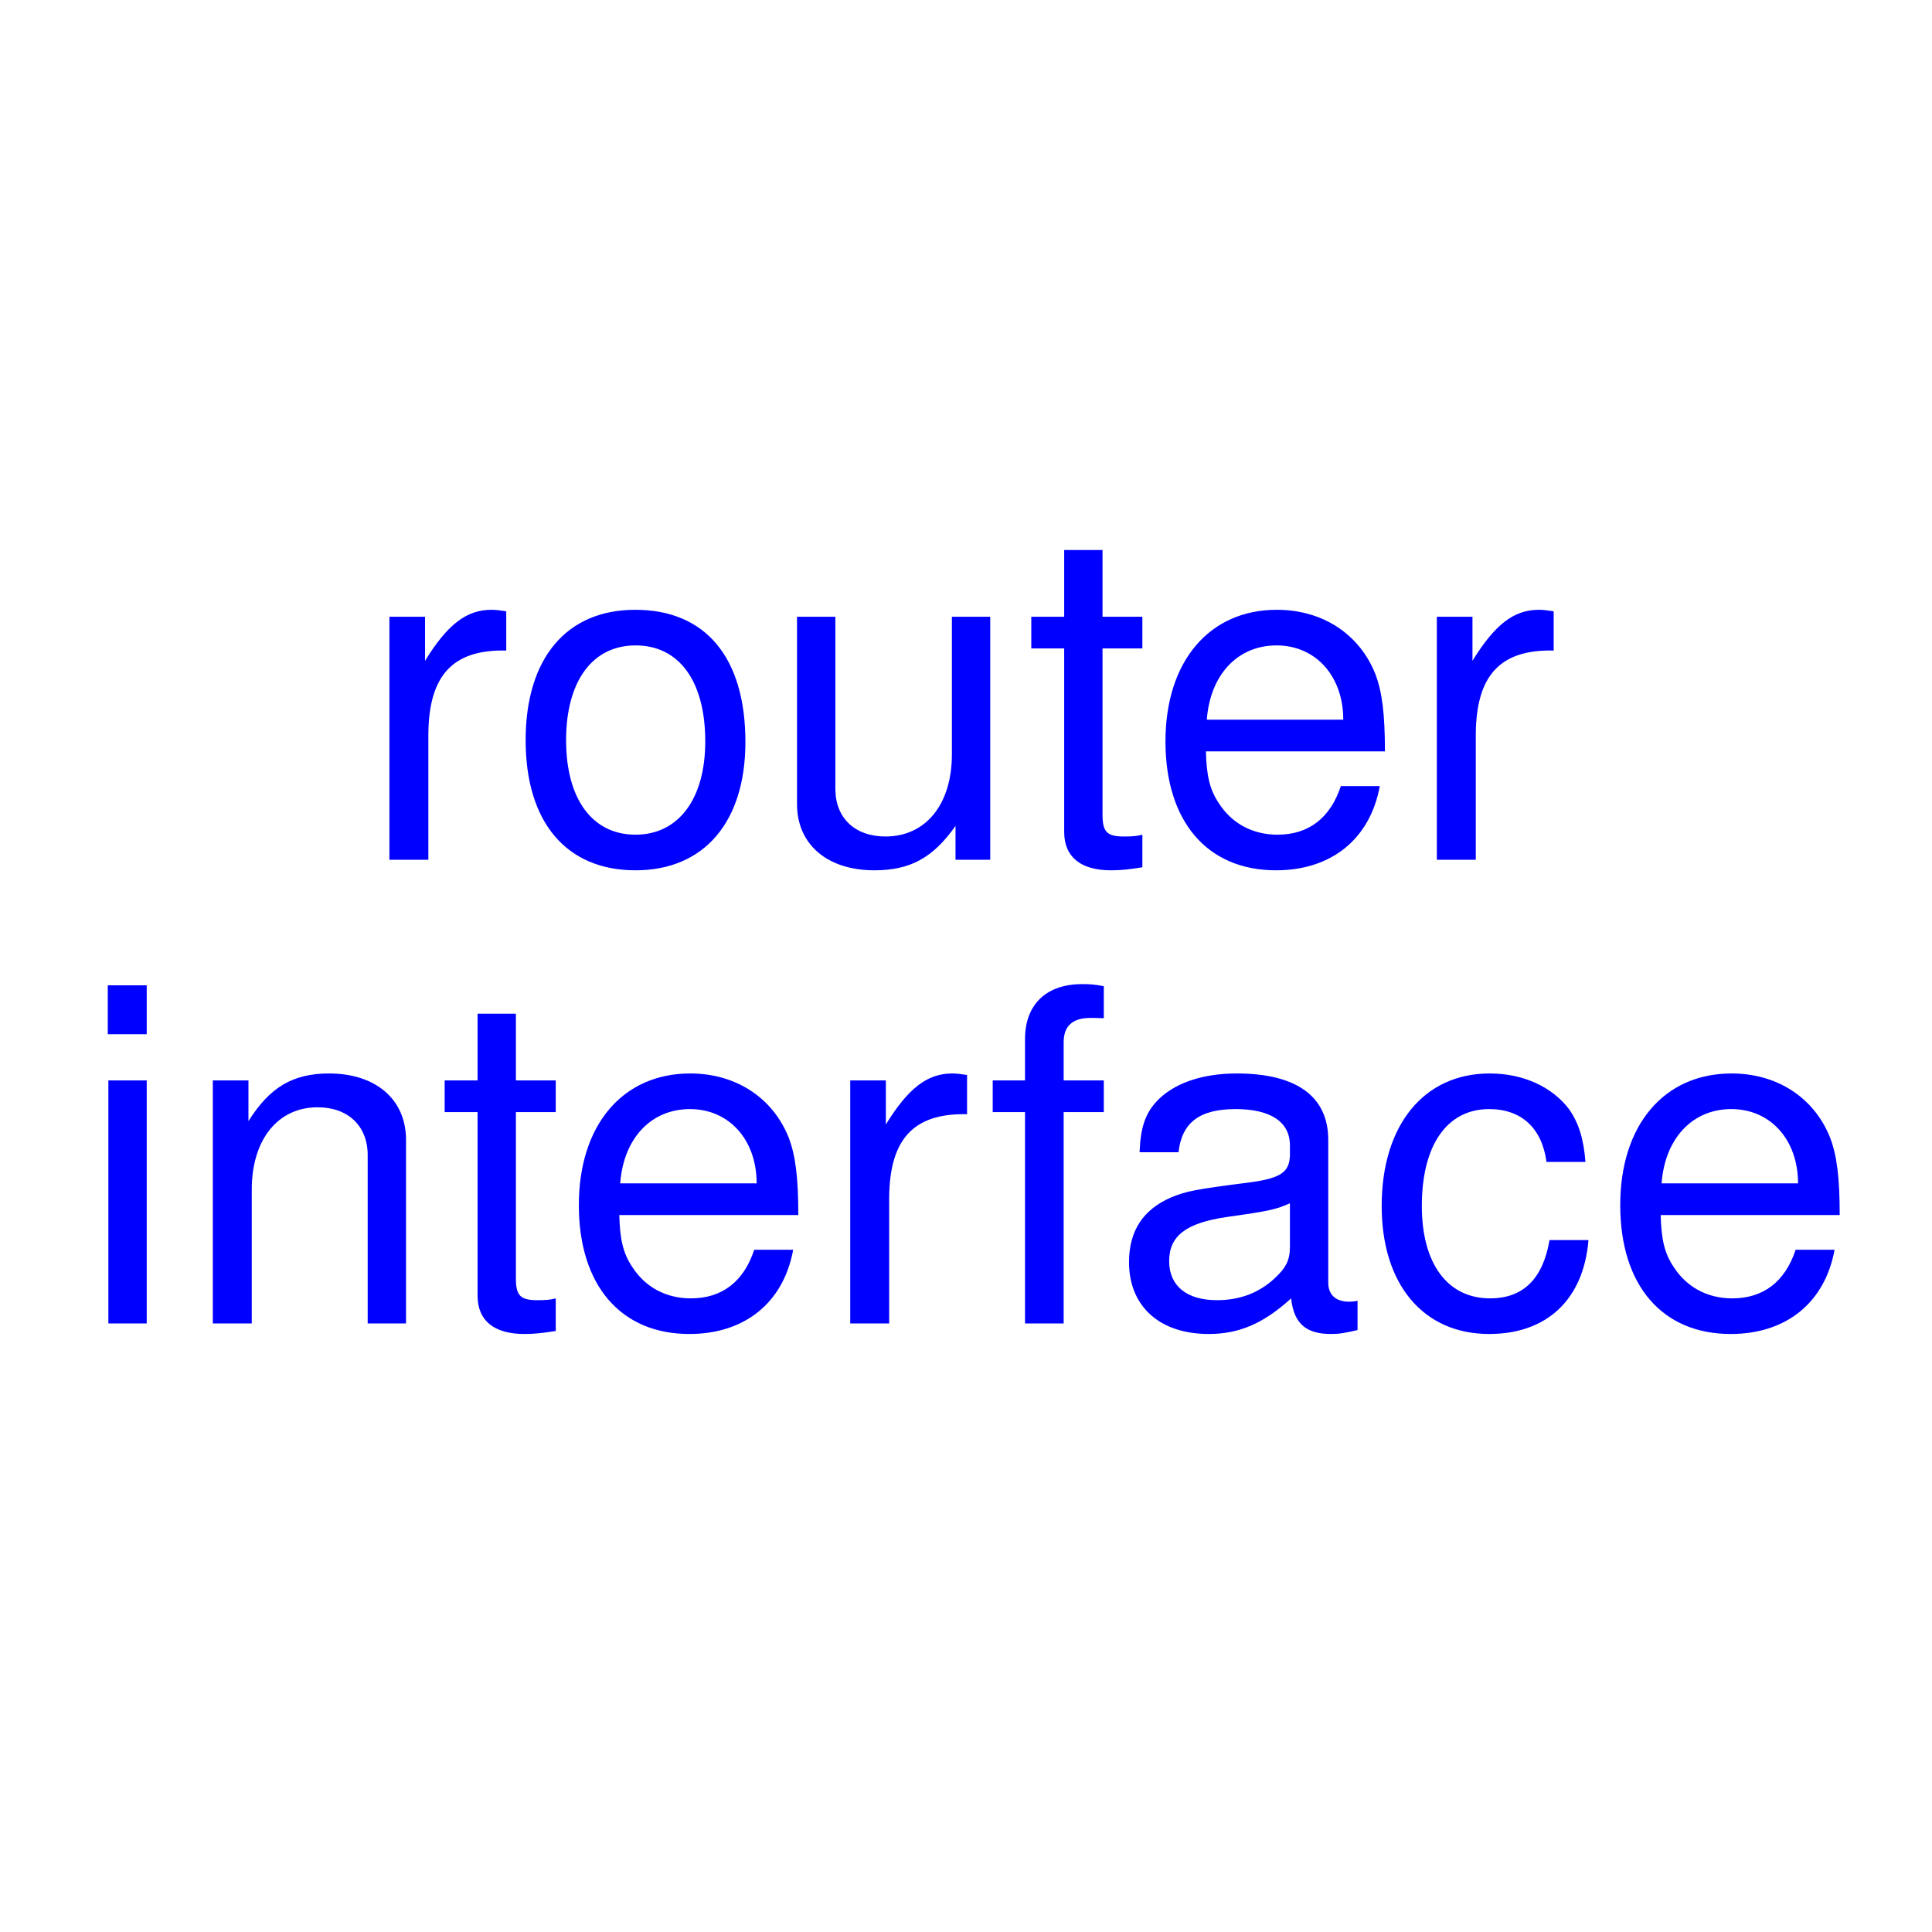
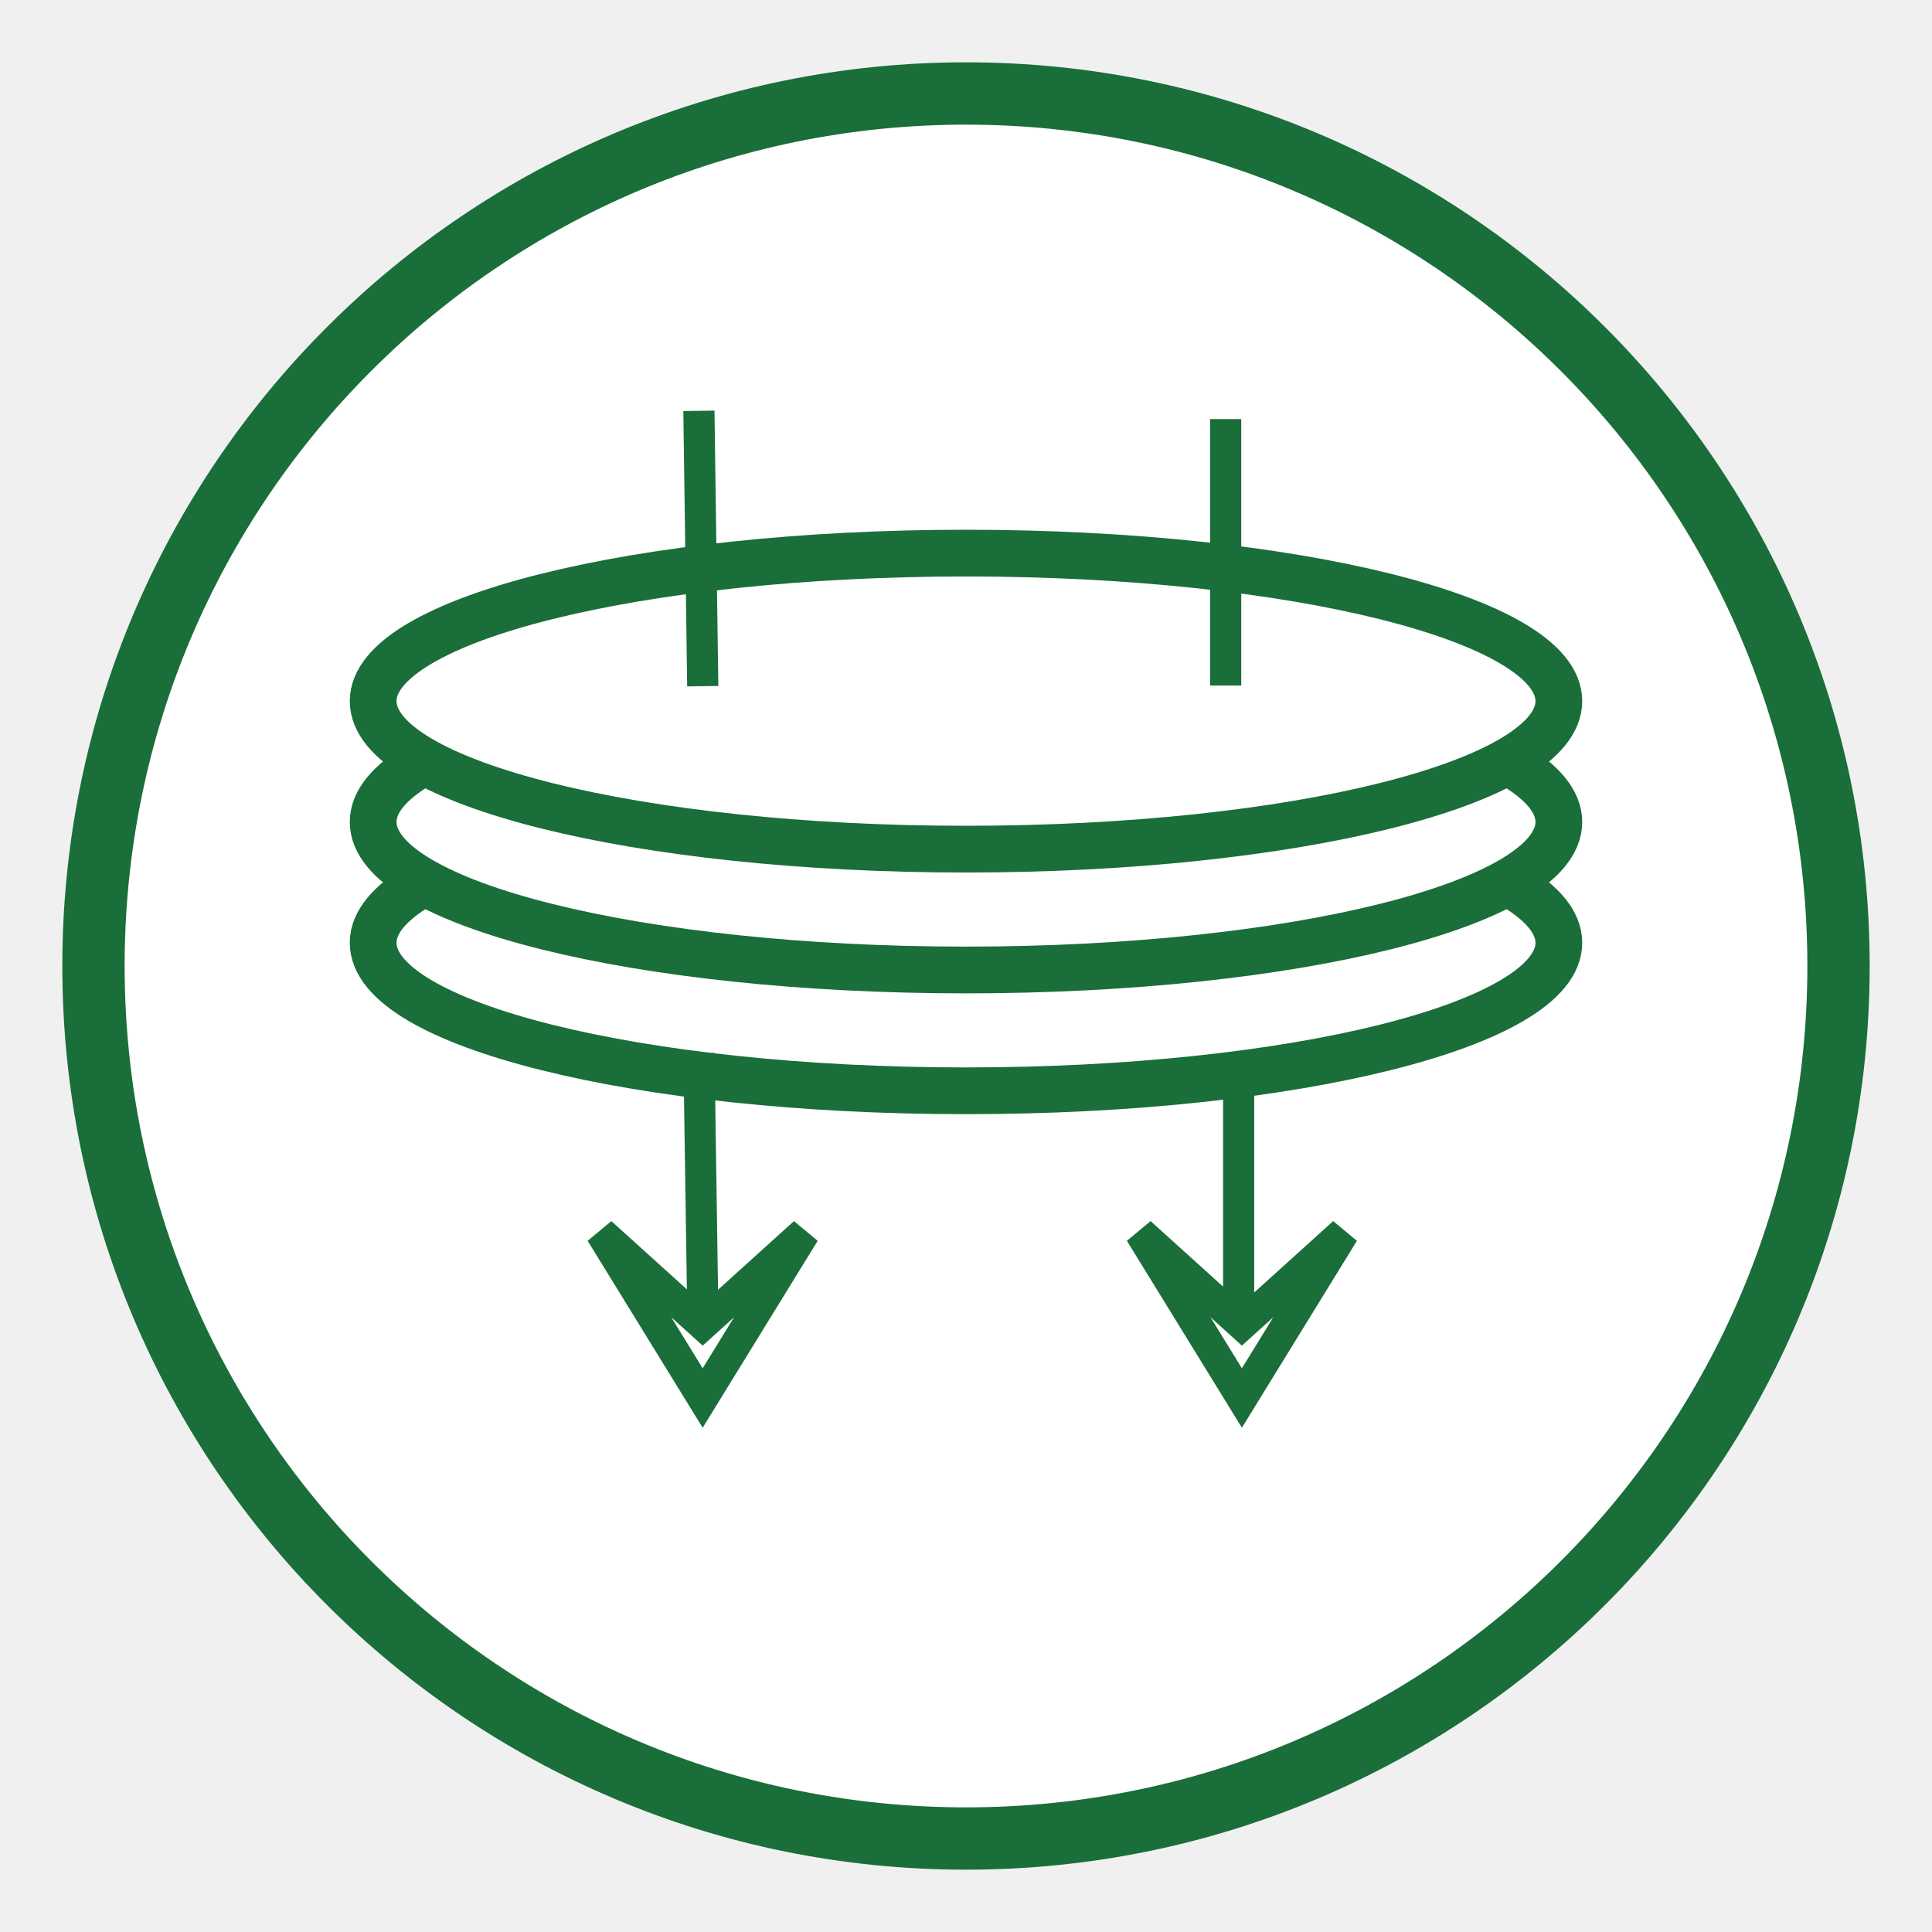
- <svg xmlns="http://www.w3.org/2000/svg" width="100" height="100">
+ <svg xmlns="http://www.w3.org/2000/svg" width="62" height="62">
  <g>
-     <rect fill="#ffffff" id="canvas_background" height="102" width="102" y="-1" x="-1" />
-     <g display="none" overflow="visible" y="0" x="0" height="100%" width="100%" id="canvasGrid">
-       <rect fill="url(#gridpattern)" stroke-width="0" y="0" x="0" height="100%" width="100%" />
-     </g>
-   </g>
-   <g>
-     <text xml:space="preserve" text-anchor="start" font-family="Helvetica, Arial, sans-serif" font-size="24" id="svg_6" y="44.5" x="18.5" stroke-opacity="null" stroke-width="0" stroke="#000" fill="#0000ff">router</text>
-     <text xml:space="preserve" text-anchor="start" font-family="Helvetica, Arial, sans-serif" font-size="24" id="svg_7" y="68.5" x="4" stroke-width="0" stroke="#ff0000" fill="#0000ff">interface</text>
+     <circle fill="#fff" stroke="#1a6e39" stroke-width="2" cx="31" cy="31" r="28" />
+     <line fill="none" stroke-opacity="null" fill-opacity="null" x1="39.75" y1="34" x2="39.75" y2="42" stroke-linejoin="null" stroke-linecap="null" stroke="#1a6e39" />
+     <ellipse fill="#fff" stroke-width="1.5" cx="31" cy="30.255" rx="19.025" ry="4.75" stroke="#1a6e39" />
+     <ellipse fill="#fff" stroke-width="1.5" cx="31" cy="26.378" rx="19.025" ry="4.75" stroke="#1a6e39" />
+     <ellipse fill="#fff" stroke-width="1.5" cx="31" cy="22.5" rx="19.025" ry="4.75" stroke="#1a6e39" />
+     <path fill="#fff" stroke-opacity="null" fill-opacity="null" d="m40.151,42.21l-2.951,-3.265l5.306,3.265l-5.306,3.265l2.951,-3.265z" transform="rotate(90 39.85321,42.21049) " stroke="#1a6e39" />
+     <path fill="#fff" stroke-opacity="null" fill-opacity="null" d="m22.847,42.21l-2.951,-3.265l5.306,3.265l-5.306,3.265l2.951,-3.265z" transform="rotate(90 22.5487,42.21049) " stroke="#1a6e39" />
+     <line fill="none" stroke-opacity="null" fill-opacity="null" x1="22.429" y1="33.796" x2="22.552" y2="42" stroke-linejoin="null" stroke-linecap="null" stroke="#1a6e39" />
+     <line fill="none" stroke-opacity="null" fill-opacity="null" x1="22.429" y1="13.184" x2="22.552" y2="22.02" stroke-linejoin="null" stroke-linecap="null" stroke="#1a6e39" />
+     <line fill="none" stroke-opacity="null" fill-opacity="null" x1="39.333" y1="13.449" x2="39.333" y2="22" stroke-linejoin="null" stroke-linecap="null" stroke="#1a6e39" />
  </g>
</svg>
